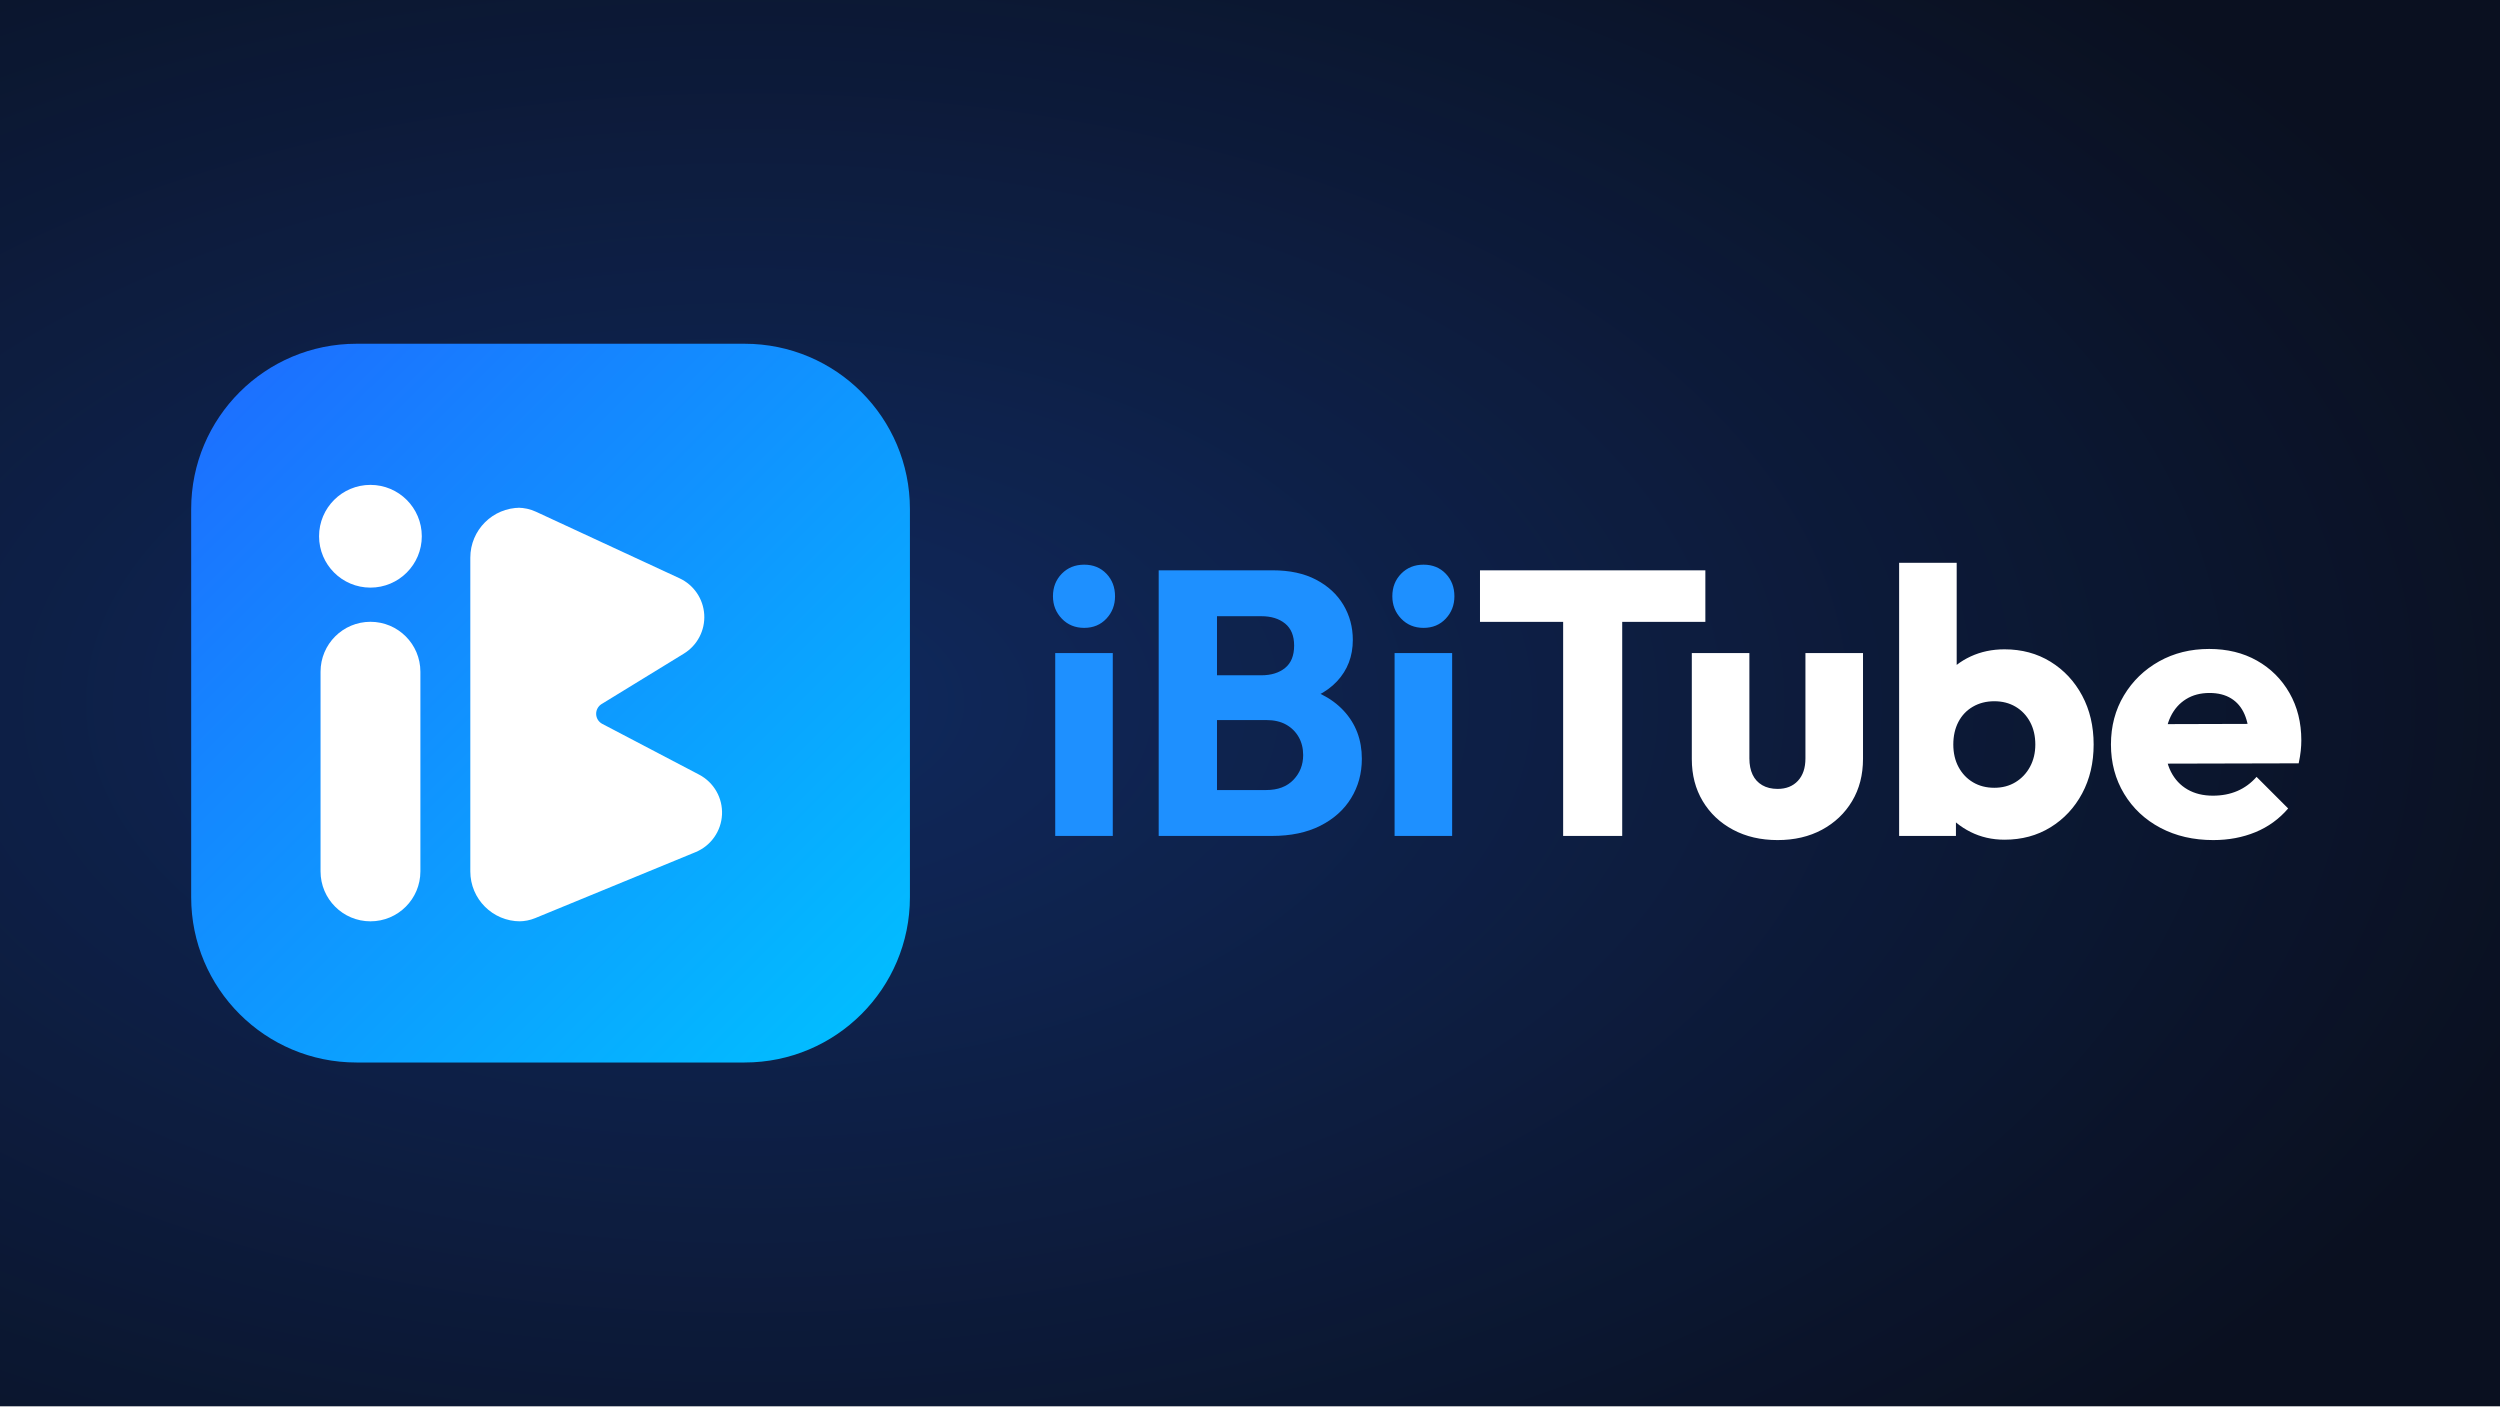
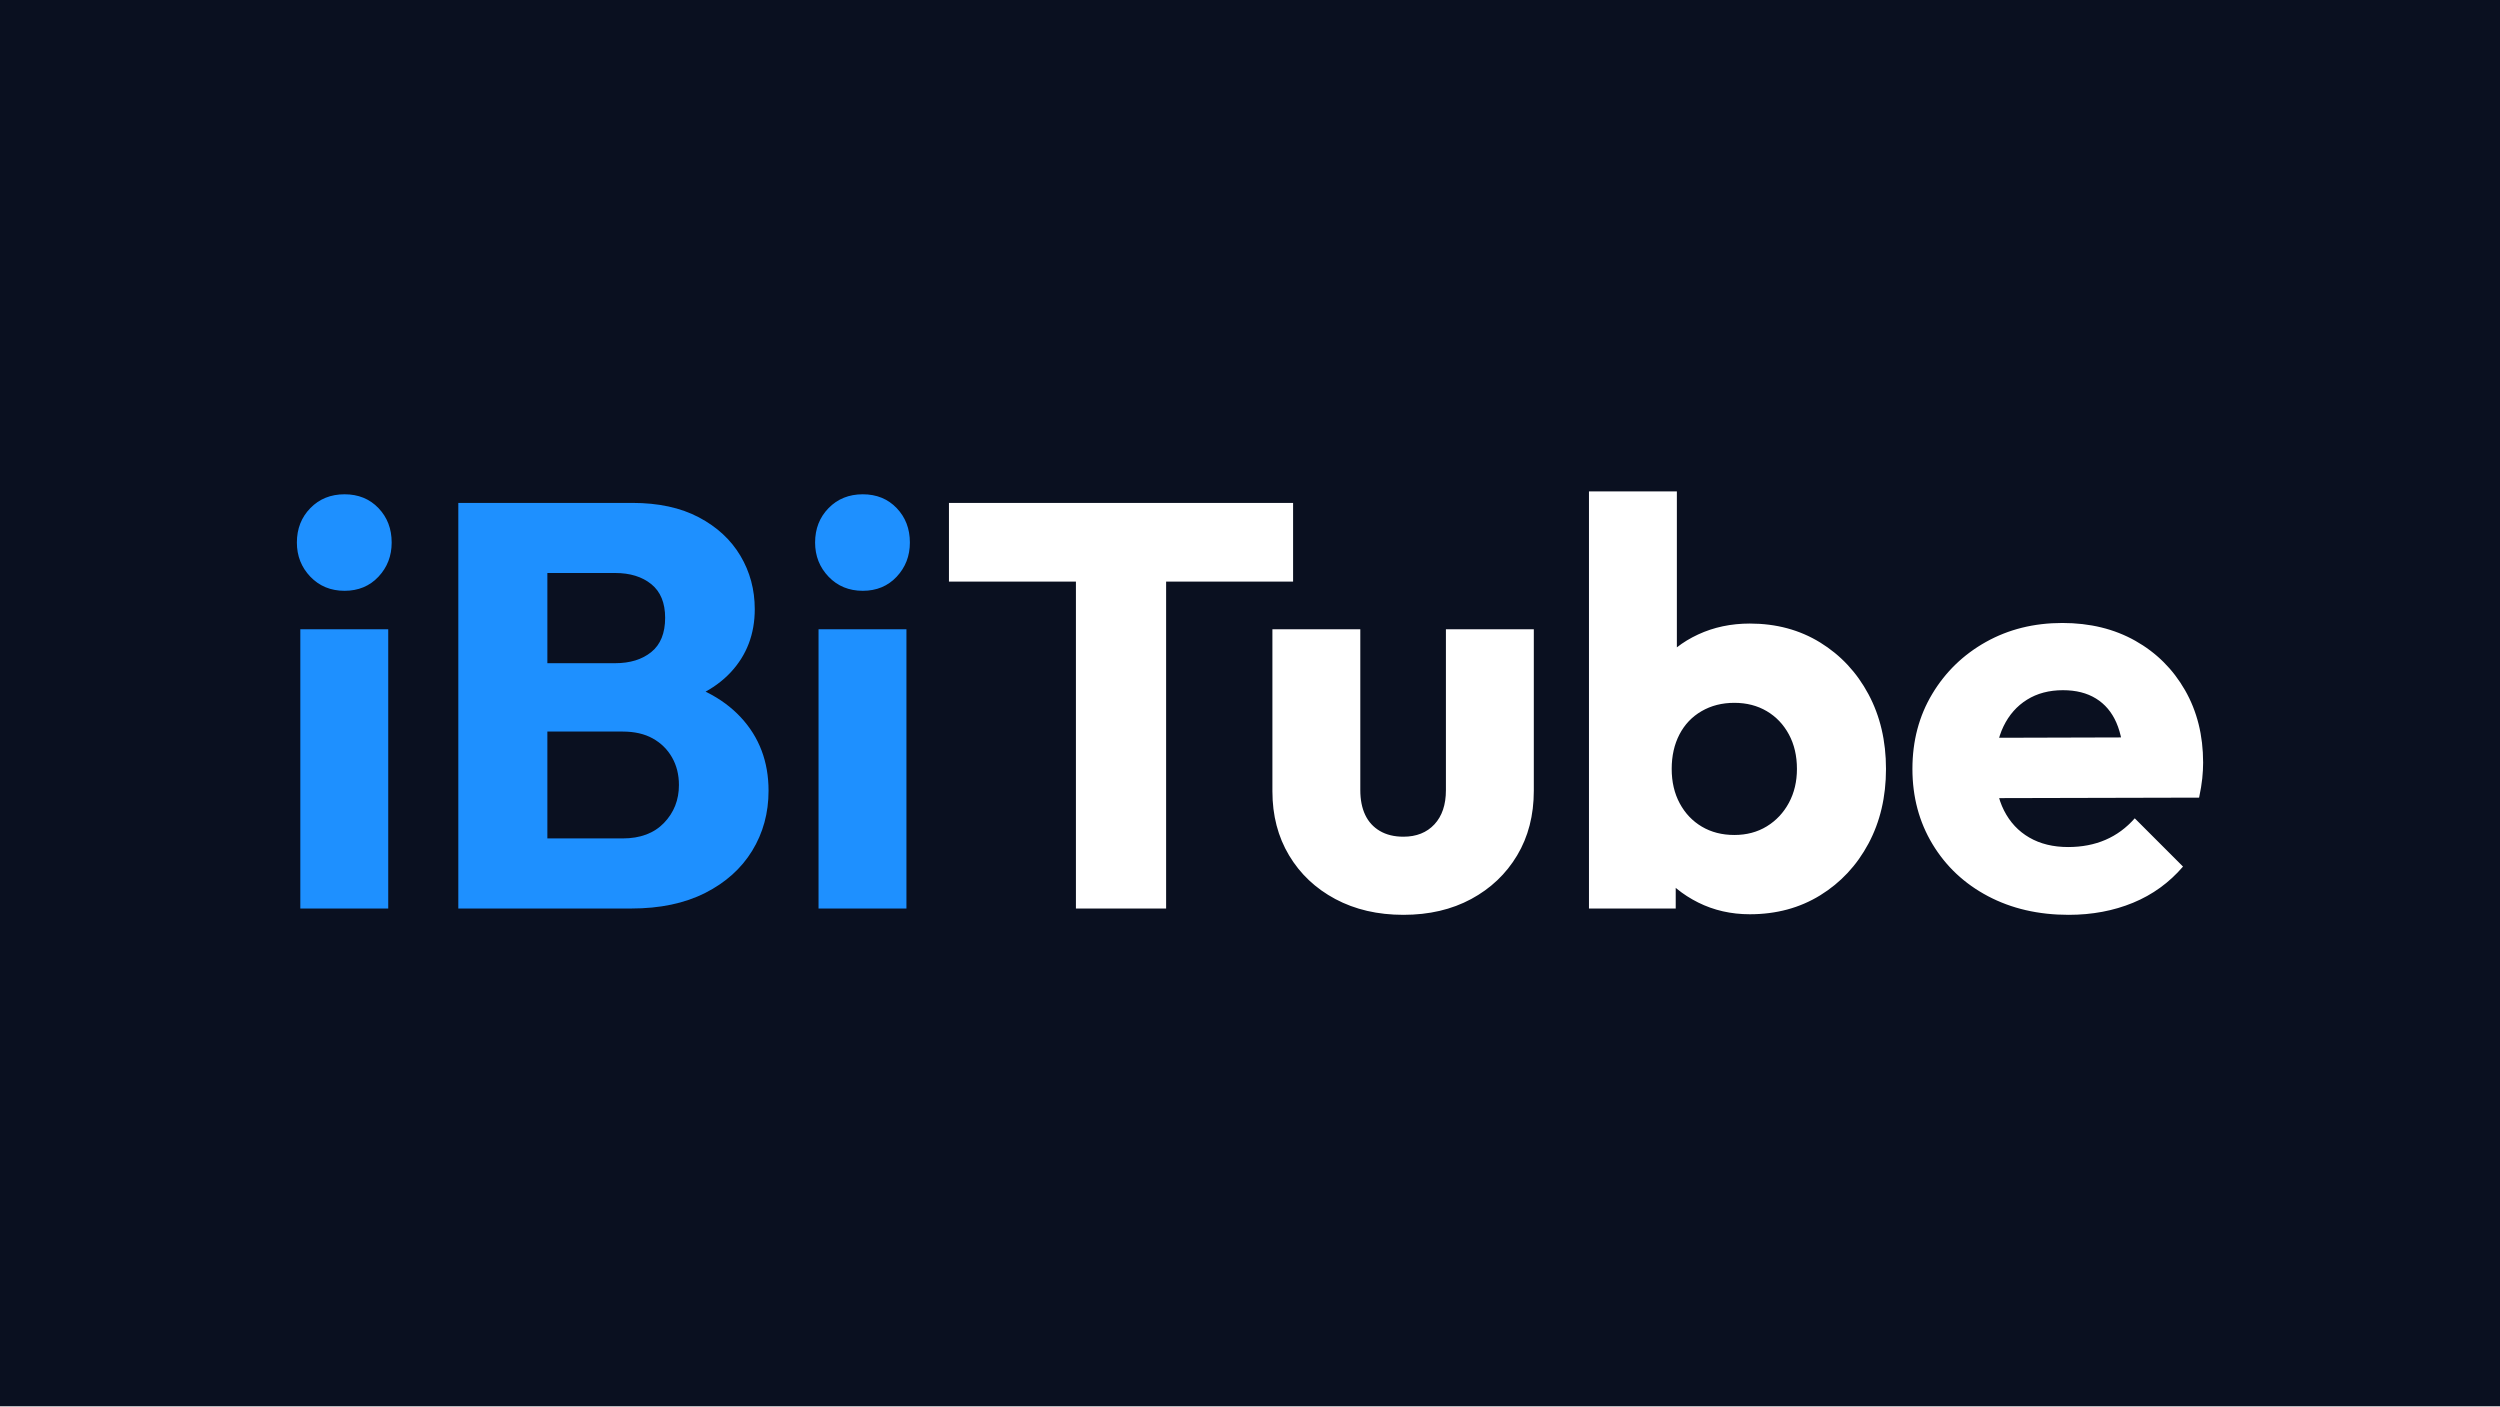
<svg xmlns="http://www.w3.org/2000/svg" width="320" height="180" viewBox="0 0 320 180">
-   <defs>
-     <linearGradient id="g" gradientUnits="userSpaceOnUse" x1="24.467" y1="44" x2="116.467" y2="136">
-       <stop offset="0" stop-color="#1E6BFF" />
-       <stop offset="1" stop-color="#00C2FF" />
-     </linearGradient>
-     <radialGradient id="h" cx="0.3" cy="0.5" r="0.75">
-       <stop offset="0" stop-color="#1E6BFF" stop-opacity="0.28" />
-       <stop offset="1" stop-color="#1E6BFF" stop-opacity="0" />
-     </radialGradient>
-   </defs>
-   <rect width="320" height="180" fill="#0A1020" />
-   <rect width="320" height="180" fill="url(#h)" />
-   <path fill="url(#g)" d="M45.63,44L95.31,44A21.16,21.16 0 0,1 116.47,65.16L116.47,114.84A21.16,21.16 0 0,1 95.31,136L45.63,136A21.16,21.16 0 0,1 24.47,114.84L24.47,65.16A21.16,21.16 0 0,1 45.63,44Z" />
-   <path fill="#FFFFFF" d="M40.84,68.64A6.57,6.57 0 1,0 53.99,68.64A6.57,6.57 0 1,0 40.84,68.64Z" />
-   <path fill="#FFFFFF" d="M47.42,79.59L47.42,79.59A6.39,6.39 0 0,1 53.81,85.98L53.81,111.54A6.39,6.39 0 0,1 47.42,117.93L47.42,117.93A6.39,6.39 0 0,1 41.03,111.54L41.03,85.98A6.39,6.39 0 0,1 47.42,79.59Z" />
-   <path fill="#FFFFFF" d="M66.59,64.99L66.29,64.99A5.48,5.48 0 0,1 68.6,65.5L86.98,74.02A5.48,5.48 0 0,1 87.54,83.66L77,90.12A1.46,1.46 0 0,0 77.08,92.65L89.5,99.16A5.48,5.48 0 0,1 89.04,109.07L68.5,117.52A5.48,5.48 0 0,1 66.42,117.93L66.59,117.93A6.39,6.39 0 0,1 60.2,111.54L60.2,71.38A6.39,6.39 0 0,1 66.59,64.99Z" />
-   <path fill="#1E90FF" d="M135.068 107.0V83.595H142.436V107.0ZM138.776 80.368Q137.042 80.368 135.911 79.188Q134.779 78.008 134.779 76.323Q134.779 74.589 135.911 73.433Q137.042 72.278 138.776 72.278Q140.51 72.278 141.618 73.433Q142.725 74.589 142.725 76.323Q142.725 78.008 141.618 79.188Q140.51 80.368 138.776 80.368ZM154.091 107.0V101.125H162.085Q164.3 101.125 165.552 99.824Q166.805 98.524 166.805 96.646Q166.805 95.346 166.227 94.334Q165.649 93.323 164.613 92.745Q163.578 92.167 162.085 92.167H154.091V86.436H161.459Q163.337 86.436 164.493 85.497Q165.649 84.558 165.649 82.632Q165.649 80.754 164.493 79.814Q163.337 78.875 161.459 78.875H154.091V73.0H162.904Q166.178 73.0 168.466 74.204Q170.754 75.408 171.958 77.431Q173.161 79.453 173.161 81.909Q173.161 85.04 171.139 87.207Q169.116 89.374 165.167 90.193L165.36 87.64Q169.646 88.459 171.982 90.963Q174.317 93.467 174.317 97.127Q174.317 99.921 172.945 102.16Q171.572 104.399 168.996 105.7Q166.419 107.0 162.807 107.0ZM148.312 107.0V73.0H155.776V107.0ZM178.507 107.0V83.595H185.875V107.0ZM182.215 80.368Q180.482 80.368 179.35 79.188Q178.218 78.008 178.218 76.323Q178.218 74.589 179.35 73.433Q180.482 72.278 182.215 72.278Q183.949 72.278 185.057 73.433Q186.164 74.589 186.164 76.323Q186.164 78.008 185.057 79.188Q183.949 80.368 182.215 80.368Z" />
-   <path fill="#FFFFFF" d="M200.082 107.0V73.482H207.643V107.0ZM189.439 79.598V73.0H218.286V79.598ZM227.533 107.53Q224.306 107.53 221.826 106.205Q219.346 104.881 217.949 102.545Q216.552 100.21 216.552 97.176V83.595H223.921V97.079Q223.921 98.283 224.33 99.15Q224.739 100.017 225.558 100.499Q226.377 100.98 227.533 100.98Q229.17 100.98 230.133 99.945Q231.096 98.909 231.096 97.079V83.595H238.465V97.127Q238.465 100.21 237.068 102.545Q235.671 104.881 233.215 106.205Q230.759 107.53 227.533 107.53ZM256.572 107.482Q254.212 107.482 252.238 106.494Q250.263 105.507 249.011 103.846Q247.759 102.184 247.567 100.113V90.241Q247.759 88.17 249.011 86.557Q250.263 84.943 252.238 84.028Q254.212 83.113 256.572 83.113Q259.895 83.113 262.472 84.703Q265.048 86.292 266.517 89.037Q267.986 91.782 267.986 95.297Q267.986 98.813 266.517 101.558Q265.048 104.303 262.472 105.892Q259.895 107.482 256.572 107.482ZM243.088 107.0V72.037H250.456V89.326L249.252 95.008L250.36 100.691V107.0ZM255.272 100.836Q256.813 100.836 257.993 100.113Q259.173 99.391 259.847 98.139Q260.521 96.887 260.521 95.297Q260.521 93.66 259.847 92.408Q259.173 91.156 257.993 90.458Q256.813 89.759 255.272 89.759Q253.731 89.759 252.527 90.458Q251.323 91.156 250.673 92.408Q250.023 93.66 250.023 95.297Q250.023 96.935 250.697 98.187Q251.371 99.439 252.551 100.137Q253.731 100.836 255.272 100.836ZM283.3 107.53Q279.496 107.53 276.534 105.965Q273.572 104.399 271.887 101.606Q270.201 98.813 270.201 95.297Q270.201 91.782 271.863 89.013Q273.524 86.244 276.365 84.654Q279.207 83.065 282.771 83.065Q286.238 83.065 288.887 84.558Q291.535 86.051 293.052 88.7Q294.569 91.348 294.569 94.768Q294.569 95.394 294.497 96.092Q294.425 96.79 294.232 97.705L274.054 97.754V92.697L291.102 92.649L287.924 94.768Q287.875 92.745 287.297 91.421Q286.72 90.096 285.588 89.398Q284.456 88.7 282.819 88.7Q281.085 88.7 279.809 89.494Q278.533 90.289 277.834 91.734Q277.136 93.178 277.136 95.249Q277.136 97.32 277.882 98.789Q278.629 100.258 280.001 101.052Q281.374 101.847 283.252 101.847Q284.986 101.847 286.382 101.245Q287.779 100.643 288.839 99.439L292.884 103.484Q291.15 105.507 288.694 106.518Q286.238 107.53 283.3 107.53Z" />
+   <rect width="320" height="180" rx="0" fill="#0A1020" />
+   <path fill="#1E90FF" d="M38.441 116.29V80.55H49.693V116.29ZM44.104 75.623Q41.456 75.623 39.728 73.822Q38.0 72.02 38.0 69.446Q38.0 66.799 39.728 65.034Q41.456 63.269 44.104 63.269Q46.751 63.269 48.442 65.034Q50.134 66.799 50.134 69.446Q50.134 72.02 48.442 73.822Q46.751 75.623 44.104 75.623ZM67.489 116.29V107.318H79.696Q83.079 107.318 84.991 105.333Q86.903 103.347 86.903 100.479Q86.903 98.494 86.02 96.949Q85.138 95.405 83.557 94.523Q81.976 93.64 79.696 93.64H67.489V84.889H78.74Q81.608 84.889 83.373 83.455Q85.138 82.021 85.138 79.08Q85.138 76.212 83.373 74.778Q81.608 73.344 78.74 73.344H67.489V64.372H80.946Q85.947 64.372 89.44 66.21Q92.933 68.049 94.772 71.137Q96.61 74.226 96.61 77.976Q96.61 82.756 93.521 86.066Q90.433 89.375 84.403 90.625L84.697 86.728Q91.242 87.978 94.808 91.802Q98.375 95.626 98.375 101.215Q98.375 105.48 96.279 108.899Q94.183 112.319 90.249 114.304Q86.315 116.29 80.799 116.29ZM58.664 116.29V64.372H70.063V116.29ZM104.773 116.29V80.55H116.024V116.29ZM110.435 75.623Q107.788 75.623 106.06 73.822Q104.332 72.02 104.332 69.446Q104.332 66.799 106.06 65.034Q107.788 63.269 110.435 63.269Q113.083 63.269 114.774 65.034Q116.465 66.799 116.465 69.446Q116.465 72.02 114.774 73.822Q113.083 75.623 110.435 75.623Z" />
+   <path fill="#FFFFFF" d="M137.718 116.29V65.107H149.263V116.29ZM121.466 74.447V64.372H165.515V74.447ZM179.635 117.099Q174.708 117.099 170.92 115.077Q167.133 113.054 165.001 109.488Q162.868 105.921 162.868 101.288V80.55H174.119V101.141Q174.119 102.98 174.744 104.303Q175.369 105.627 176.62 106.362Q177.87 107.098 179.635 107.098Q182.135 107.098 183.606 105.517Q185.077 103.936 185.077 101.141V80.55H196.328V101.215Q196.328 105.921 194.195 109.488Q192.063 113.054 188.312 115.077Q184.562 117.099 179.635 117.099ZM223.978 117.025Q220.375 117.025 217.36 115.518Q214.345 114.01 212.433 111.473Q210.521 108.936 210.227 105.774V90.699Q210.521 87.536 212.433 85.073Q214.345 82.609 217.36 81.212Q220.375 79.815 223.978 79.815Q229.052 79.815 232.987 82.242Q236.921 84.668 239.164 88.86Q241.407 93.052 241.407 98.42Q241.407 103.788 239.164 107.98Q236.921 112.172 232.987 114.599Q229.052 117.025 223.978 117.025ZM203.388 116.29V62.901H214.639V89.301L212.8 97.979L214.492 106.656V116.29ZM221.993 106.877Q224.346 106.877 226.148 105.774Q227.949 104.671 228.979 102.759Q230.008 100.847 230.008 98.42Q230.008 95.92 228.979 94.008Q227.949 92.096 226.148 91.03Q224.346 89.963 221.993 89.963Q219.64 89.963 217.801 91.03Q215.963 92.096 214.97 94.008Q213.977 95.92 213.977 98.42Q213.977 100.92 215.007 102.832Q216.036 104.744 217.838 105.811Q219.64 106.877 221.993 106.877ZM264.792 117.099Q258.983 117.099 254.46 114.709Q249.937 112.319 247.363 108.054Q244.79 103.788 244.79 98.42Q244.79 93.052 247.327 88.823Q249.864 84.595 254.203 82.168Q258.541 79.741 263.983 79.741Q269.278 79.741 273.322 82.021Q277.367 84.301 279.684 88.345Q282.0 92.39 282.0 97.611Q282.0 98.567 281.89 99.634Q281.779 100.7 281.485 102.097L250.673 102.171V94.449L276.705 94.376L271.852 97.611Q271.778 94.523 270.896 92.5Q270.013 90.478 268.285 89.412Q266.557 88.345 264.057 88.345Q261.409 88.345 259.461 89.559Q257.512 90.772 256.445 92.978Q255.379 95.184 255.379 98.347Q255.379 101.509 256.519 103.752Q257.659 105.995 259.755 107.208Q261.851 108.421 264.719 108.421Q267.366 108.421 269.498 107.502Q271.631 106.583 273.249 104.744L279.426 110.922Q276.779 114.01 273.028 115.555Q269.278 117.099 264.792 117.099Z" />
</svg>
